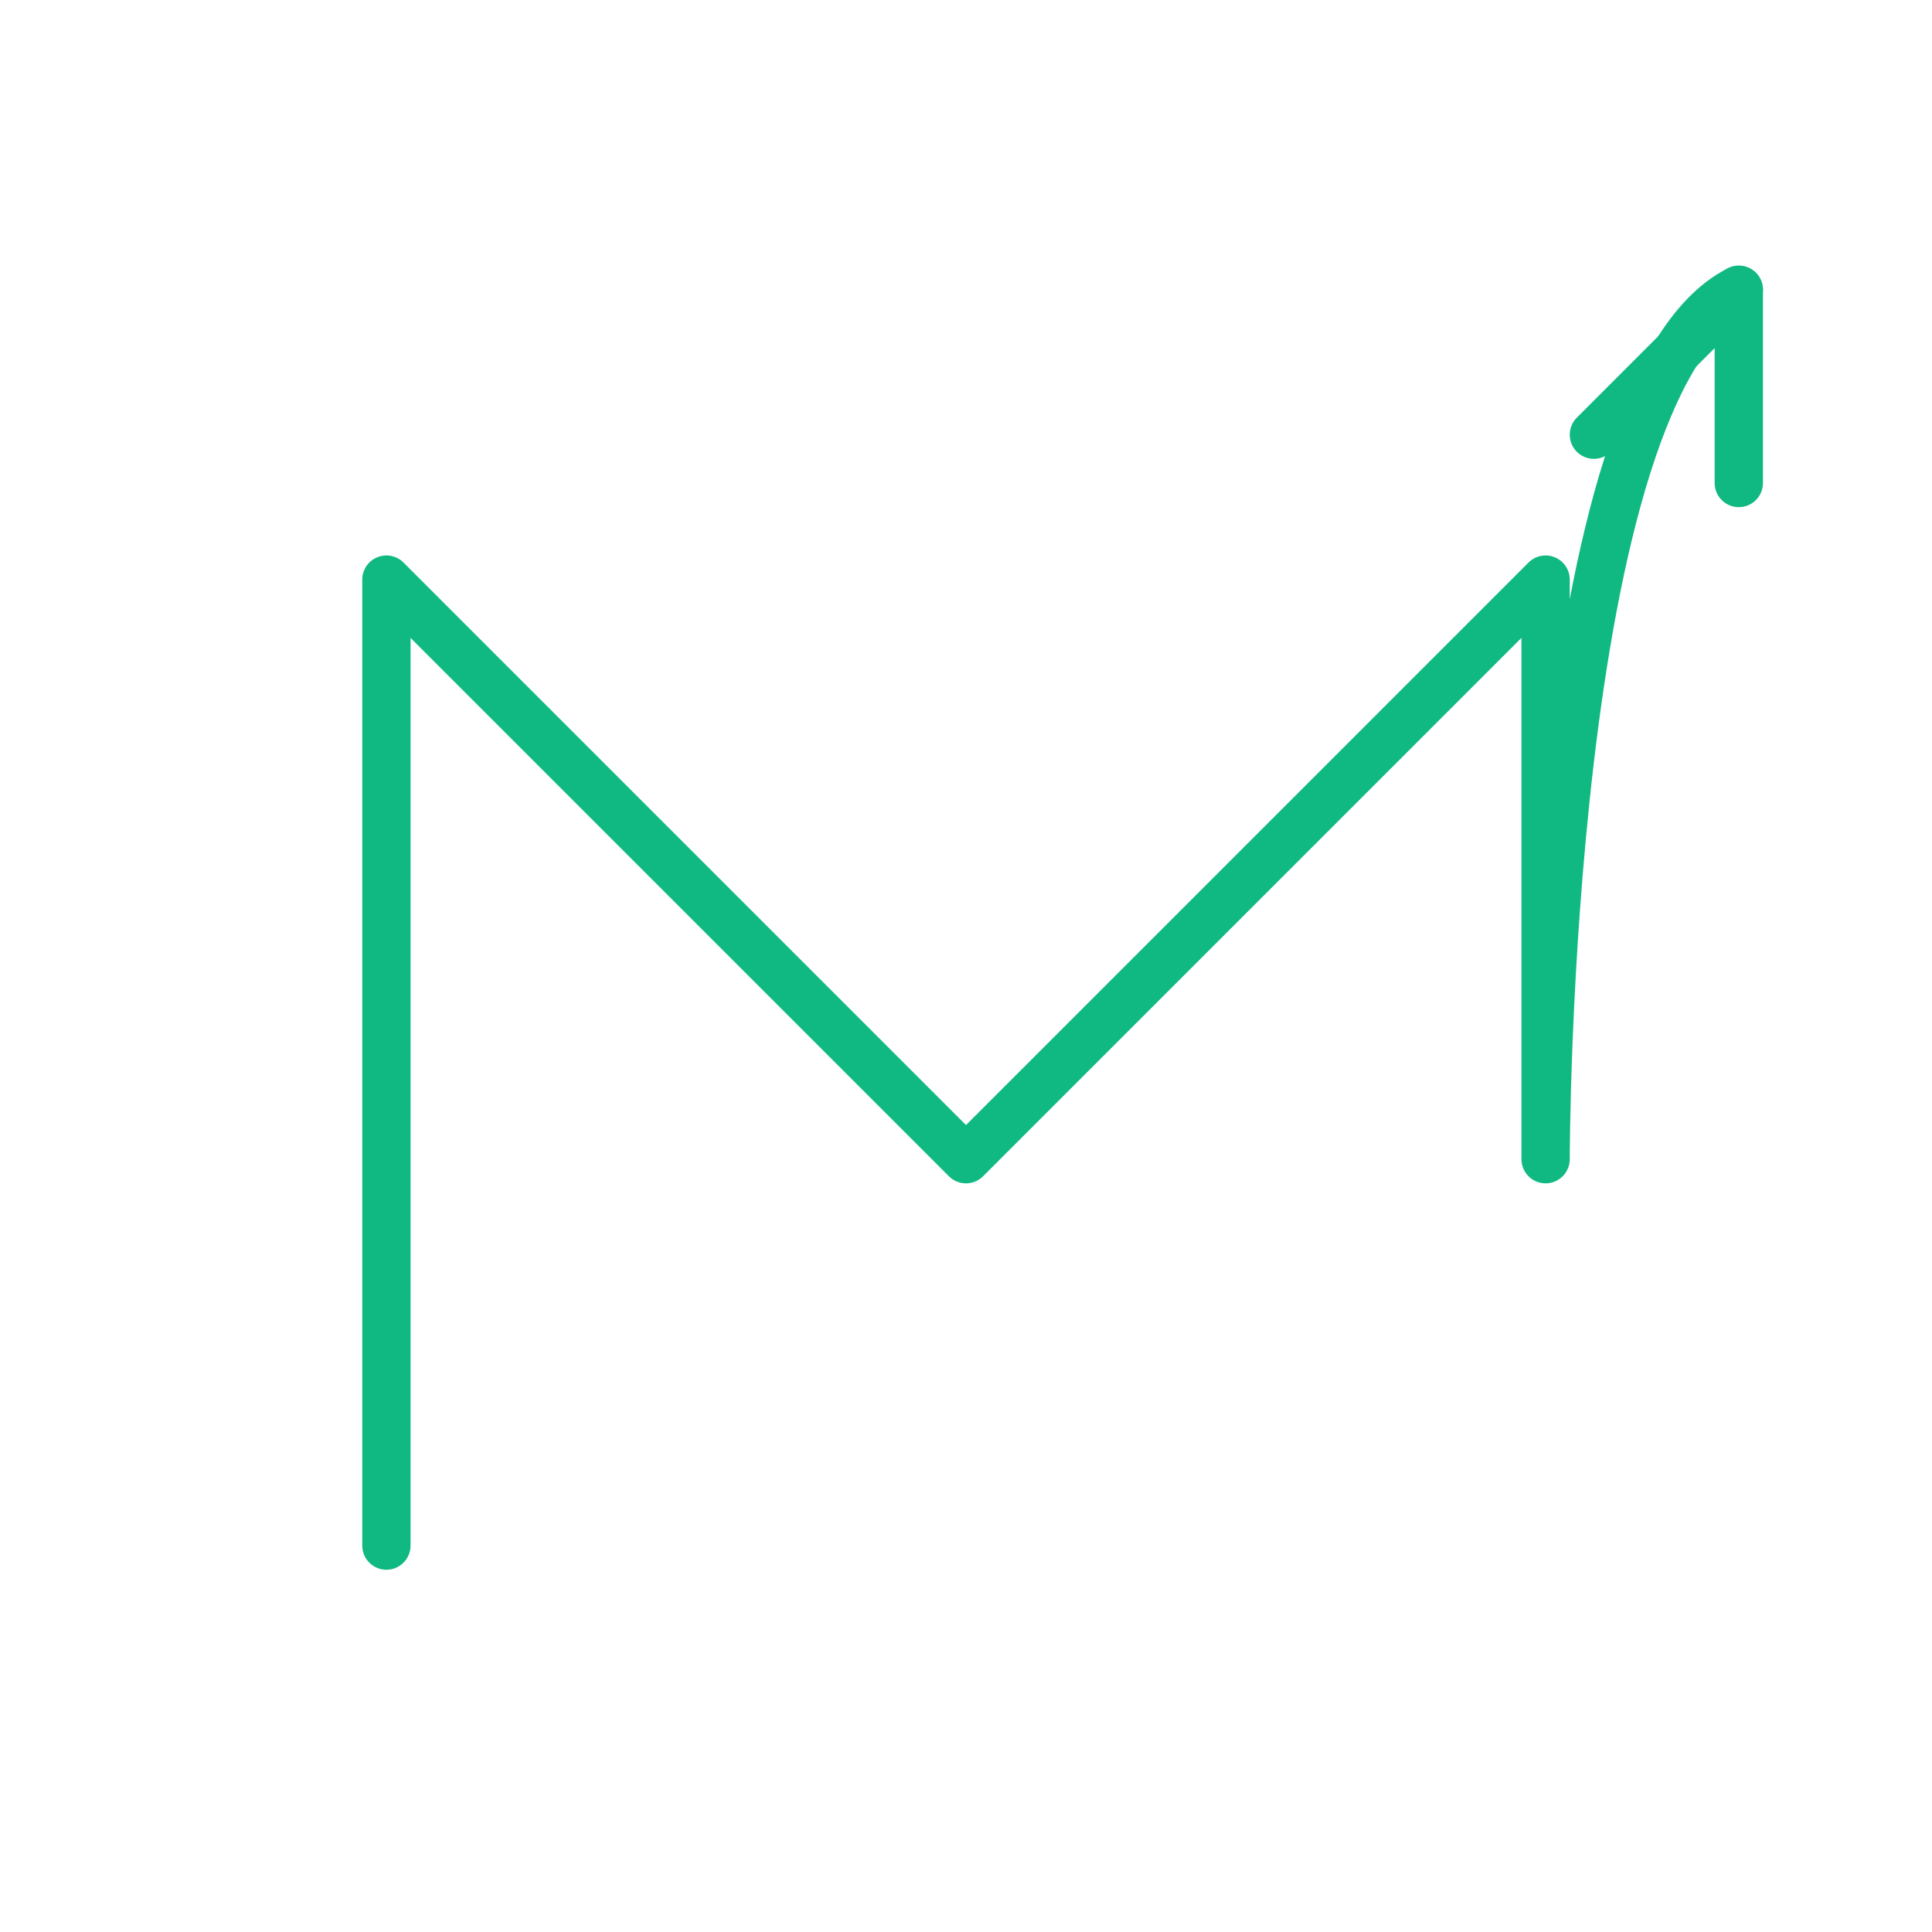
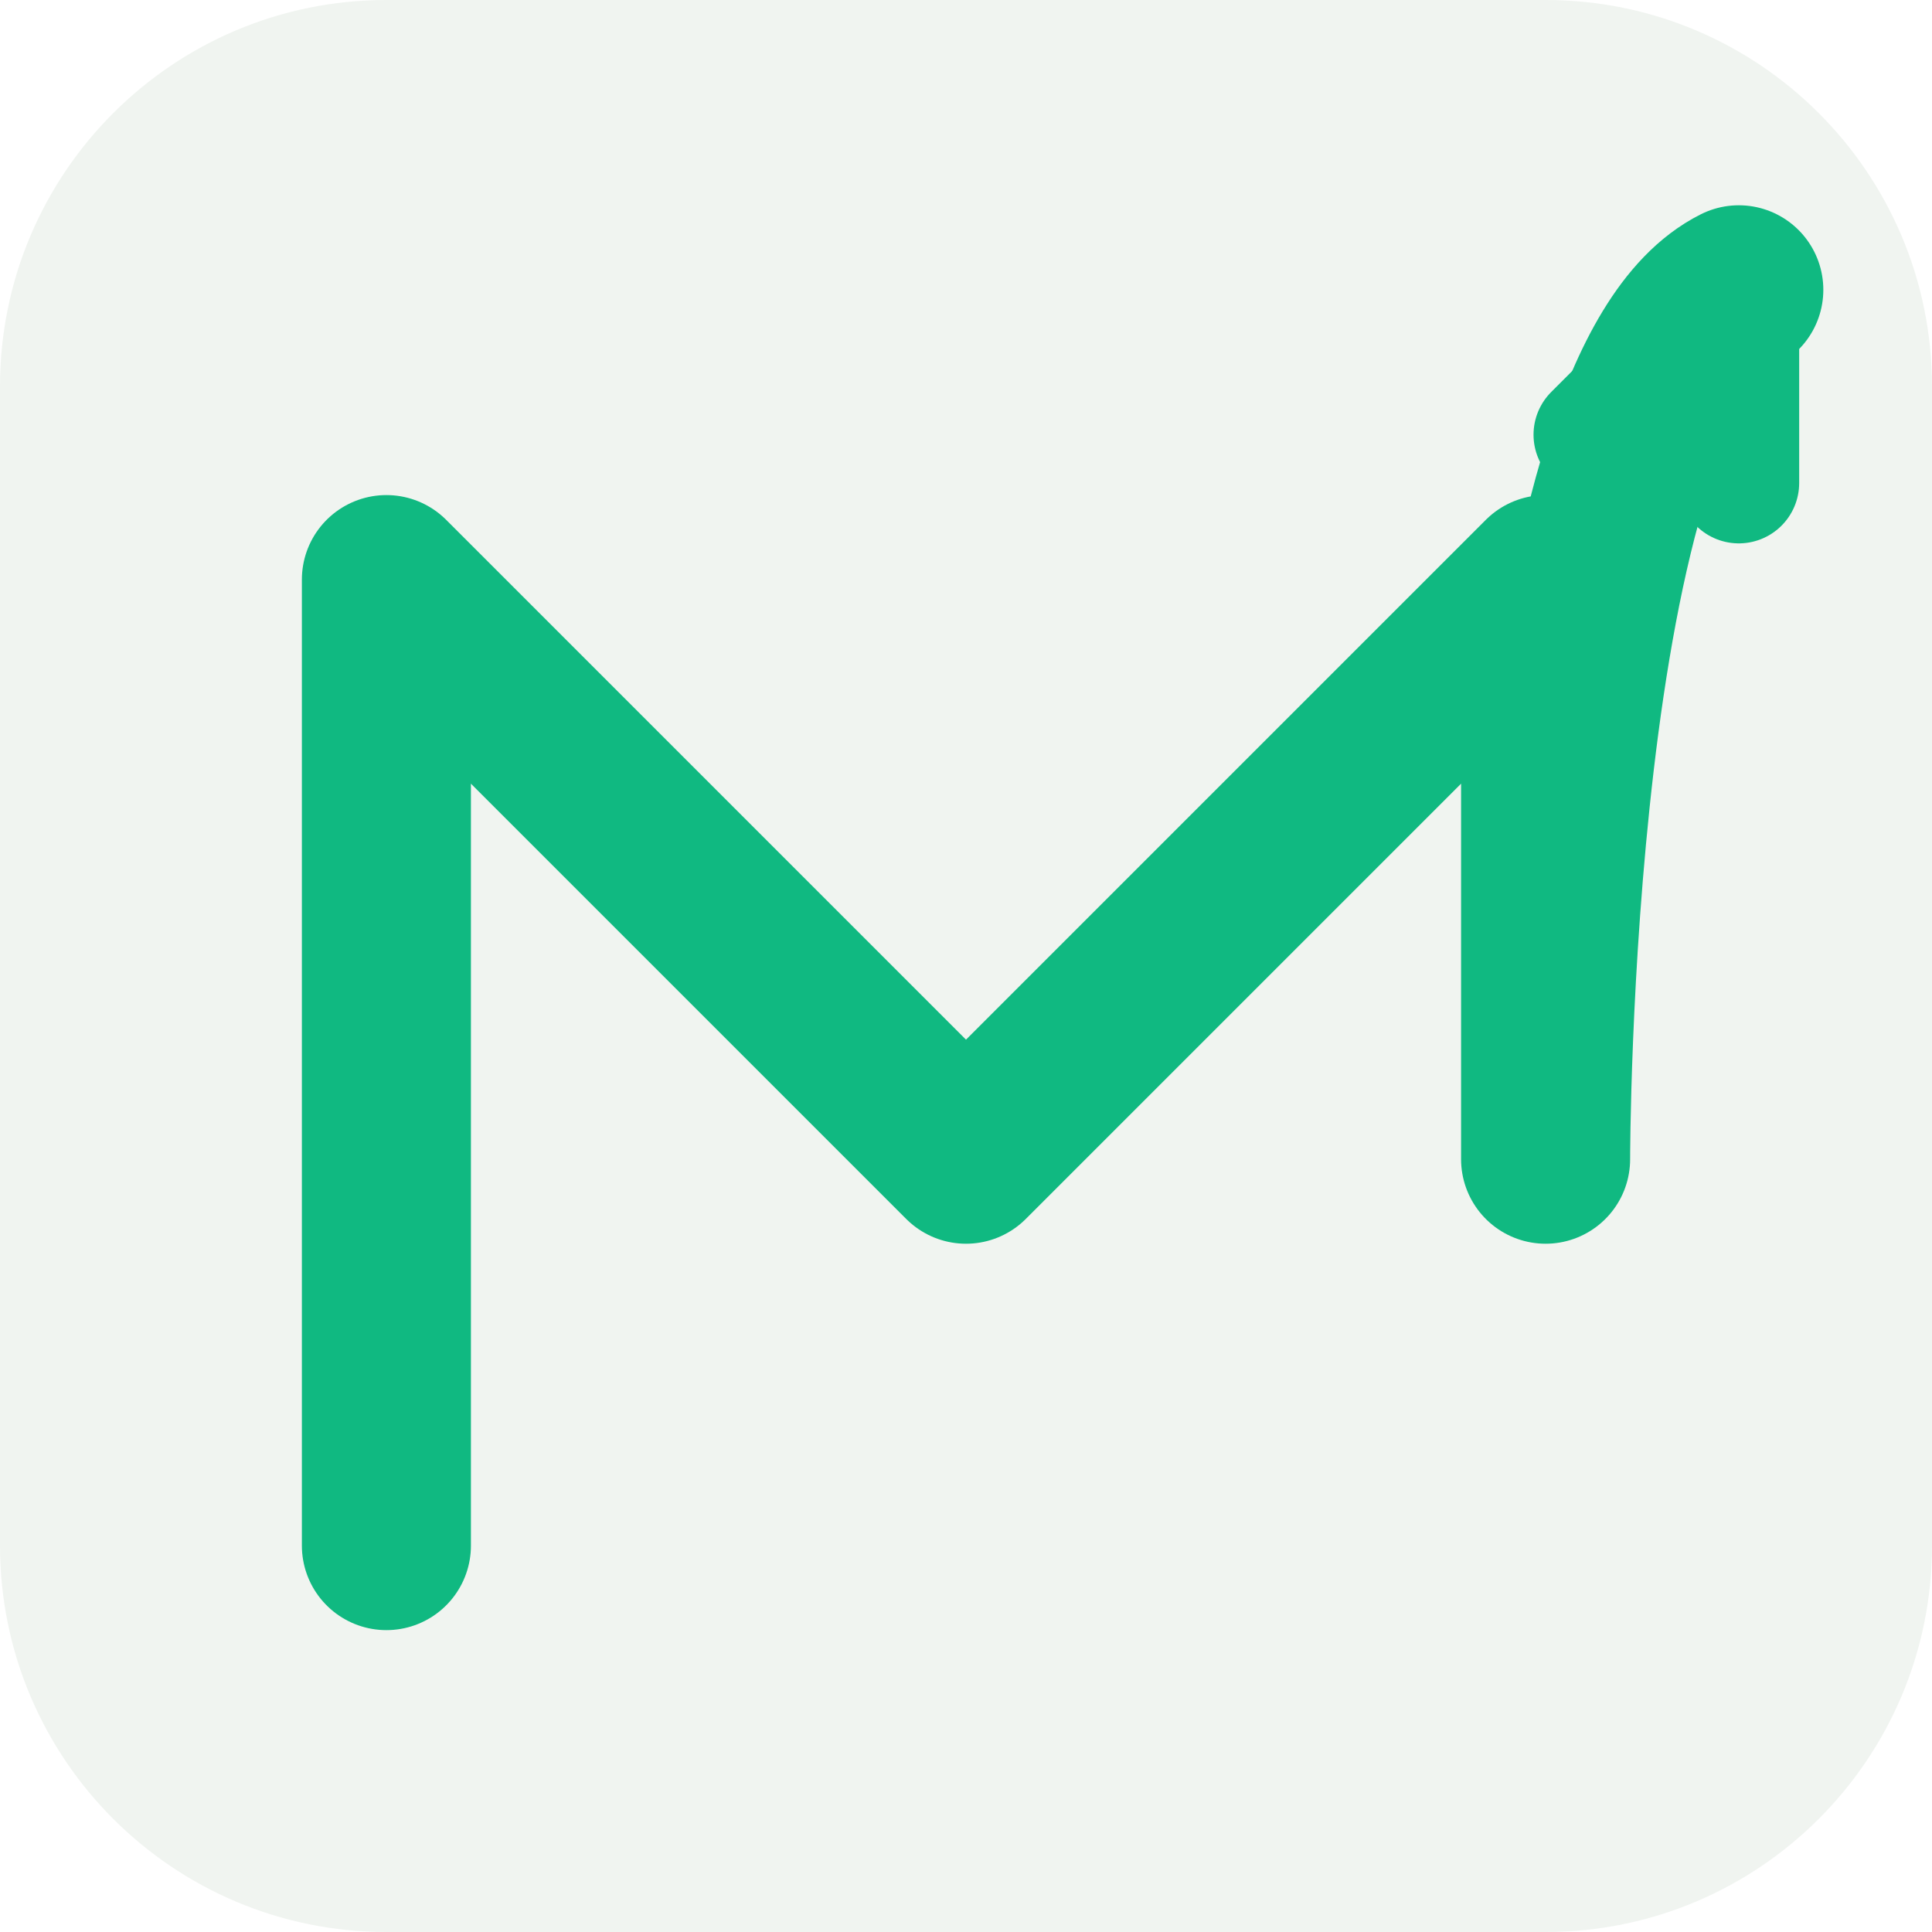
- <svg xmlns="http://www.w3.org/2000/svg" width="40" height="40" viewBox="0 0 40 40" fill="none">
-   <path d="M 8 32 L 8 12 L 20 24 L 32 12 L 32 24 C 32 24, 32 8, 36 6" stroke="#10b981" strokeWidth="3.5" stroke-linecap="round" stroke-linejoin="round" fill="none" />
-   <path d="M 33 9 L 36 6 L 36 10" stroke="#10b981" strokeWidth="2.5" stroke-linecap="round" stroke-linejoin="round" fill="none" />
+ <svg xmlns="http://www.w3.org/2000/svg" width="512" height="512" viewBox="0 0 40 40" fill="none">
+   <rect width="40" height="40" rx="8" fill="#f0f4f0" />
+   <path d="M 8 32 L 8 12 L 20 24 L 32 12 L 32 24 C 32 24, 32 8, 36 6" stroke="#10b981" stroke-width="3.5" stroke-linecap="round" stroke-linejoin="round" fill="none" />
+   <path d="M 33 9 L 36 6 L 36 10" stroke="#10b981" stroke-width="2.5" stroke-linecap="round" stroke-linejoin="round" fill="none" />
</svg>
